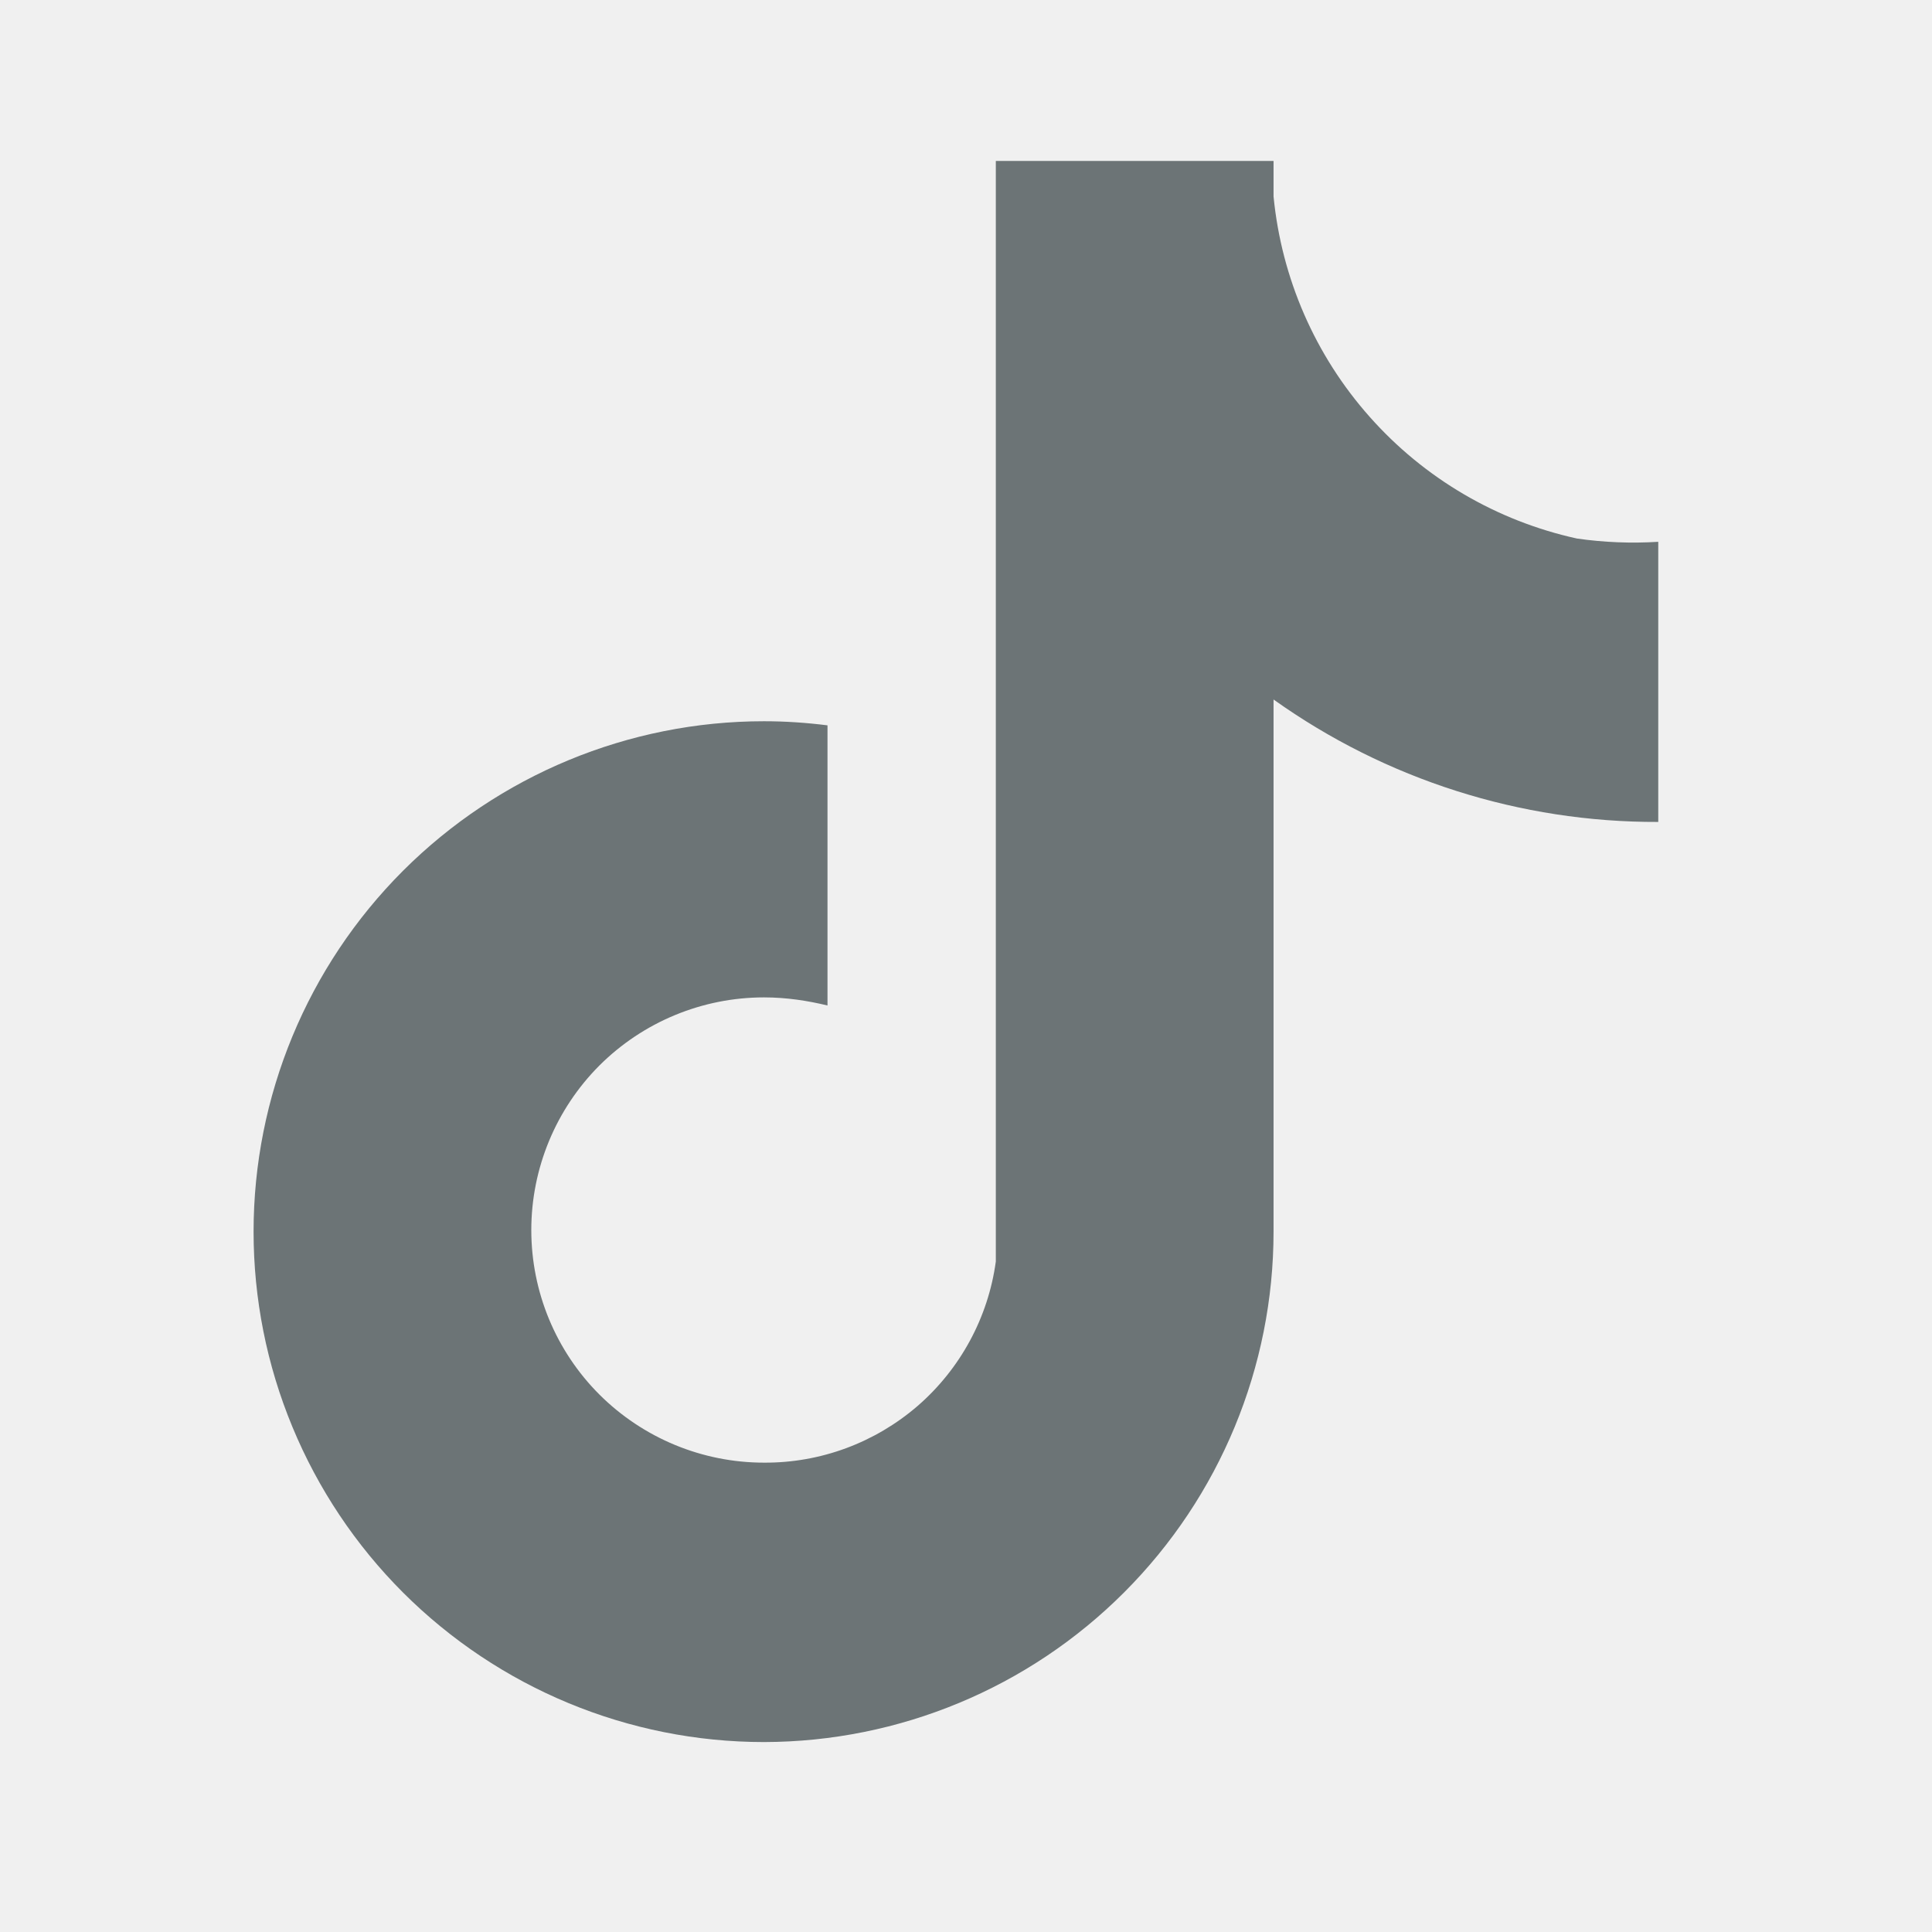
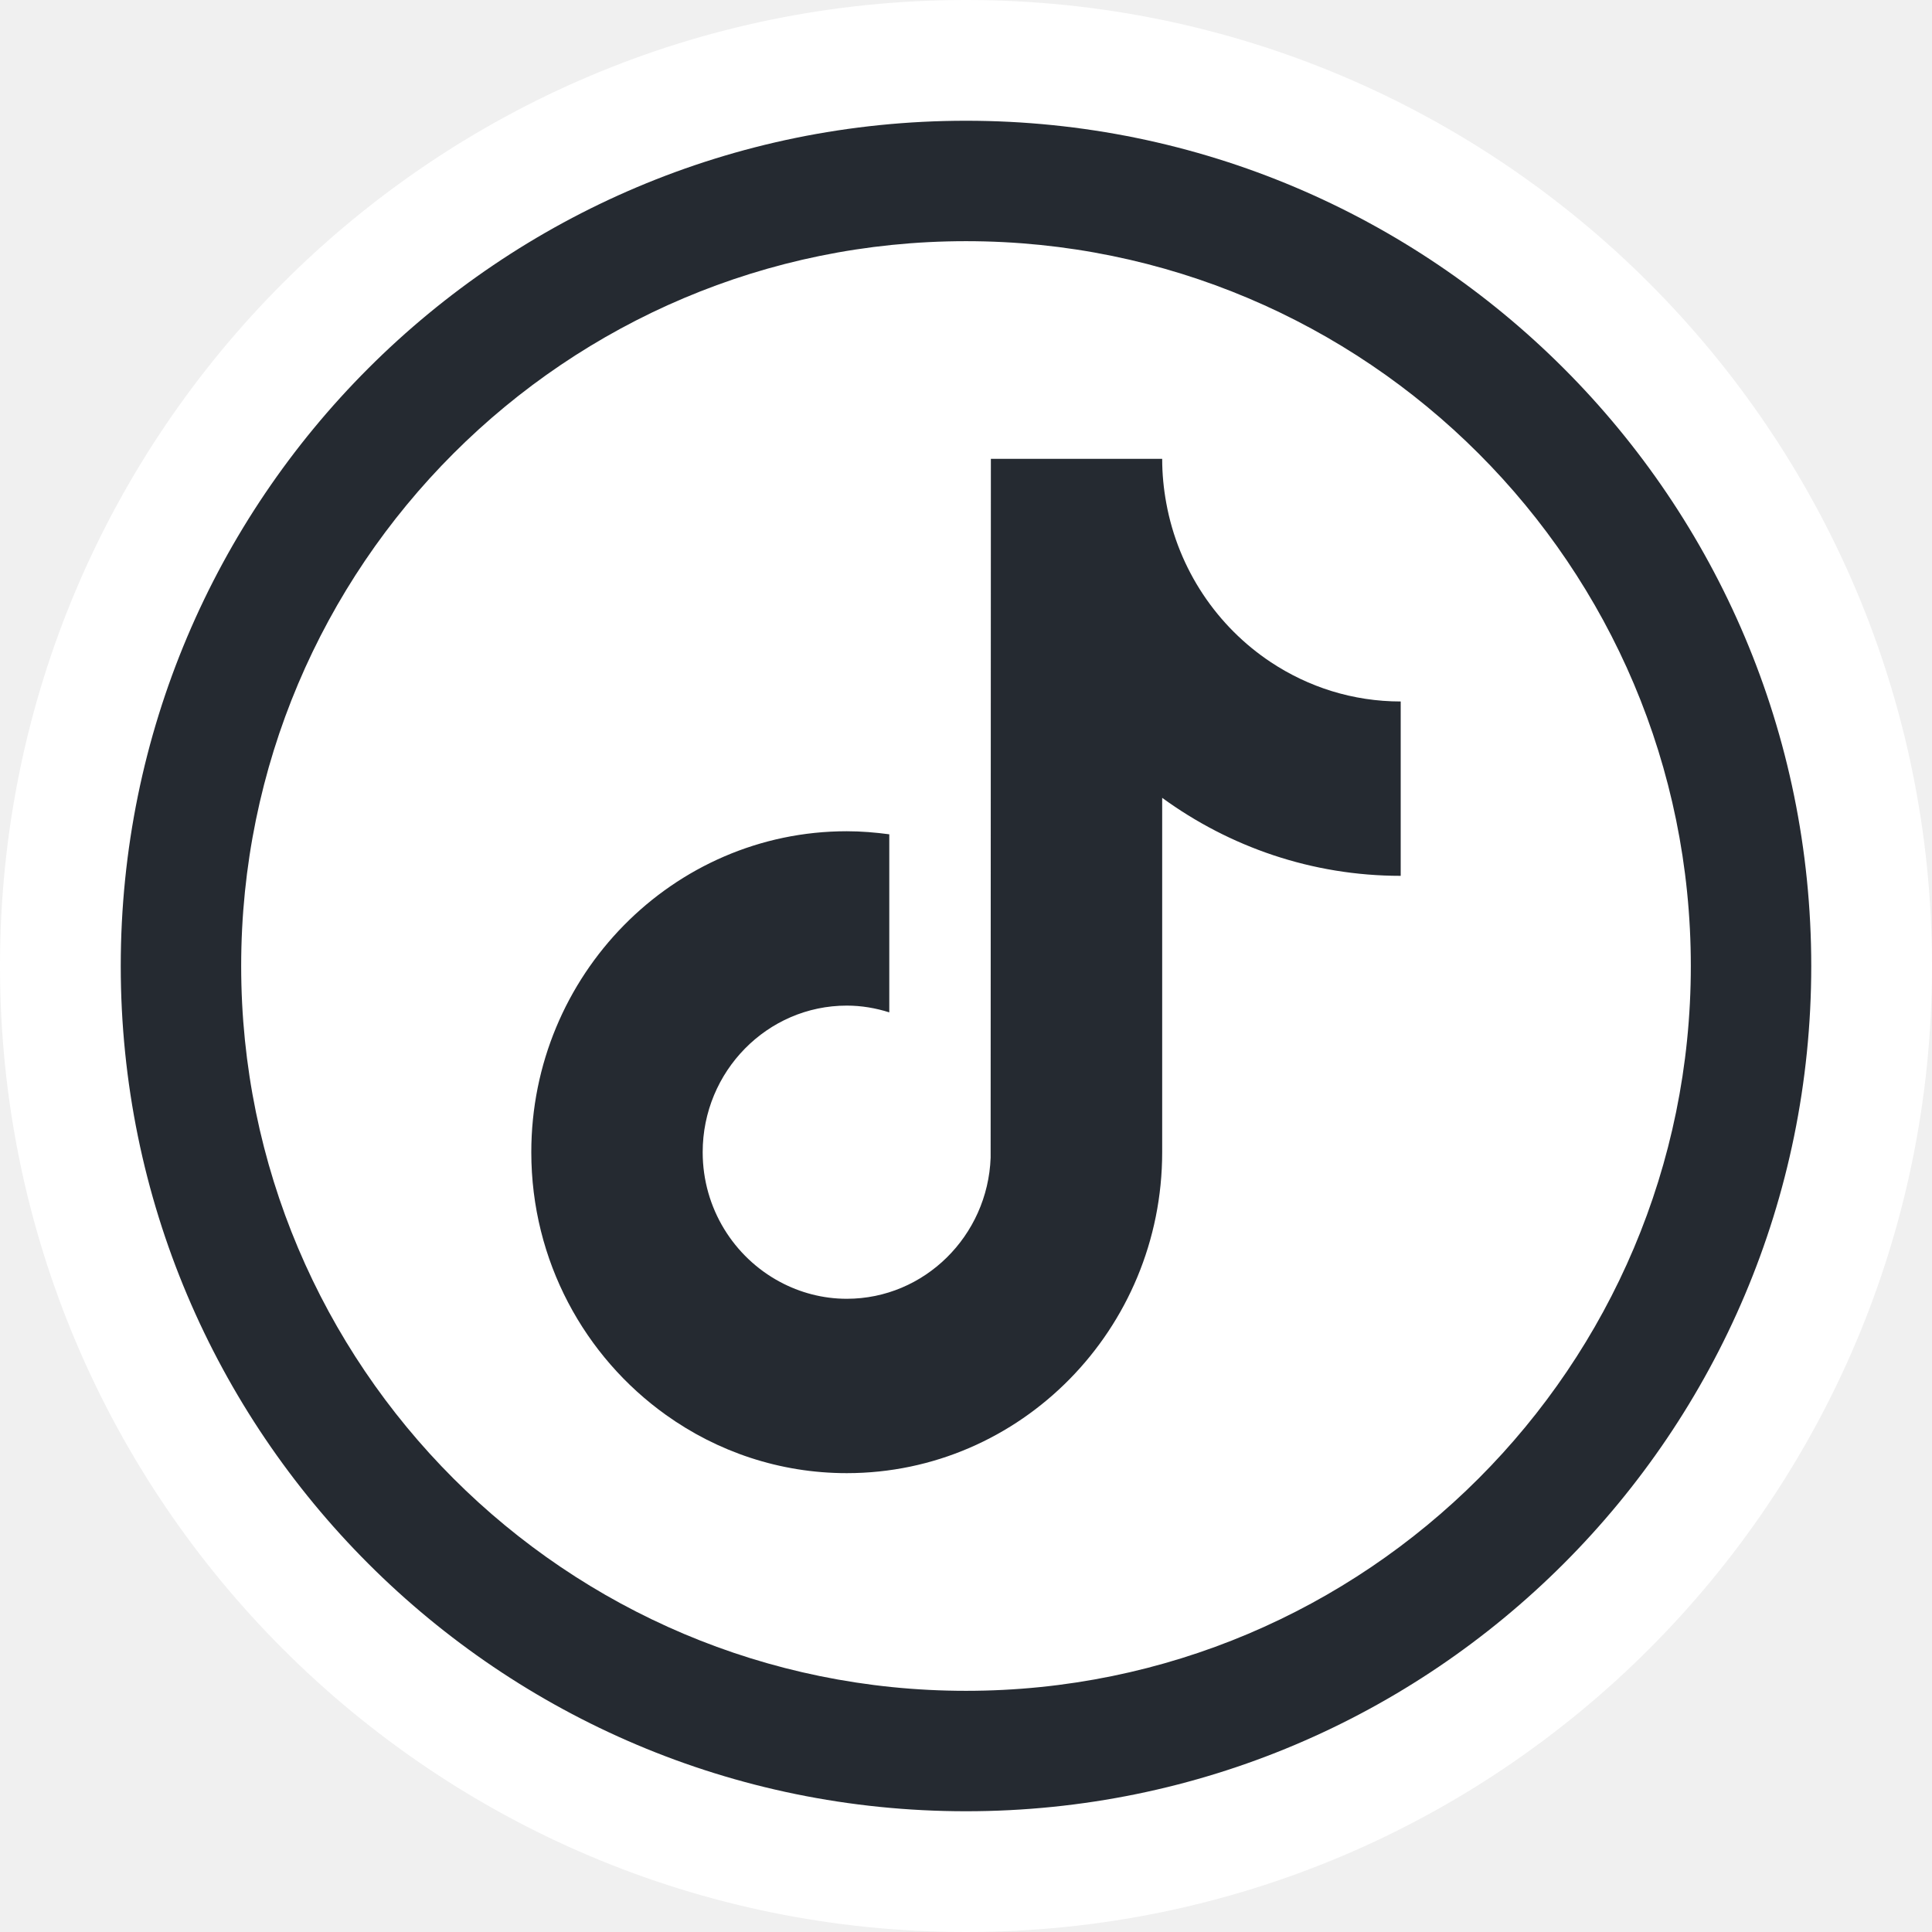
- <svg xmlns="http://www.w3.org/2000/svg" width="16" height="16" viewBox="0 0 16 16" fill="none">
-   <g id="Icon">
-     <path id="Vector" d="M13.06 4.46C12.395 4.314 11.794 3.961 11.343 3.452C10.891 2.943 10.613 2.304 10.547 1.627V1.333H8.247V10.447C8.184 10.91 7.954 11.335 7.601 11.642C7.247 11.948 6.795 12.116 6.327 12.113C5.816 12.113 5.326 11.91 4.964 11.549C4.603 11.188 4.4 10.698 4.4 10.187C4.4 9.676 4.603 9.186 4.964 8.824C5.326 8.463 5.816 8.26 6.327 8.26C6.513 8.26 6.687 8.287 6.853 8.327V6.007C6.679 5.985 6.503 5.973 6.327 5.973C5.206 5.973 4.131 6.419 3.338 7.211C2.545 8.004 2.1 9.079 2.1 10.2C2.1 10.755 2.209 11.305 2.422 11.818C2.634 12.33 2.945 12.796 3.338 13.189C4.131 13.981 5.206 14.427 6.327 14.427C7.446 14.425 8.52 13.979 9.311 13.186C10.102 12.394 10.547 11.32 10.547 10.2V5.793C11.477 6.456 12.591 6.811 13.733 6.807V4.487C13.509 4.501 13.283 4.492 13.06 4.46Z" fill="#6C7476" />
-   </g>
+ <svg xmlns="http://www.w3.org/2000/svg" width="24" height="24" viewBox="0 0 24 24" fill="none">
+   <path d="M0 12C0 5.373 5.373 0 12 0C18.627 0 24 5.373 24 12C24 18.627 18.627 24 12 24C5.373 24 0 18.627 0 12Z" fill="white" />
+   <path d="M12 2.996C16.973 2.996 21.004 7.027 21.004 12C21.004 16.973 16.973 21.004 12 21.004C7.027 21.004 2.996 16.973 2.996 12C2.996 7.027 7.027 2.996 12 2.996ZM12 1.5C6.201 1.5 1.5 6.201 1.5 12C1.5 17.799 6.201 22.5 12 22.5C17.799 22.5 22.5 17.799 22.5 12C22.5 6.201 17.799 1.5 12 1.5Z" fill="#252A31" />
+   <path d="M15.787 8.226C15.12 7.784 14.638 7.075 14.488 6.25C14.455 6.071 14.437 5.888 14.437 5.7H12.309L12.306 14.382C12.27 15.353 11.483 16.134 10.519 16.134C10.22 16.134 9.937 16.057 9.689 15.924C9.119 15.619 8.729 15.012 8.729 14.313C8.729 13.309 9.532 12.492 10.519 12.492C10.703 12.492 10.88 12.523 11.047 12.576V10.364C10.874 10.341 10.698 10.326 10.519 10.326C8.359 10.326 6.6 12.115 6.6 14.313C6.6 15.662 7.262 16.855 8.273 17.577C8.909 18.032 9.684 18.3 10.519 18.3C12.68 18.3 14.437 16.511 14.437 14.313V9.911C15.273 10.52 16.296 10.88 17.4 10.88V8.714C16.805 8.714 16.251 8.534 15.787 8.226Z" fill="#252A31" />
</svg>
